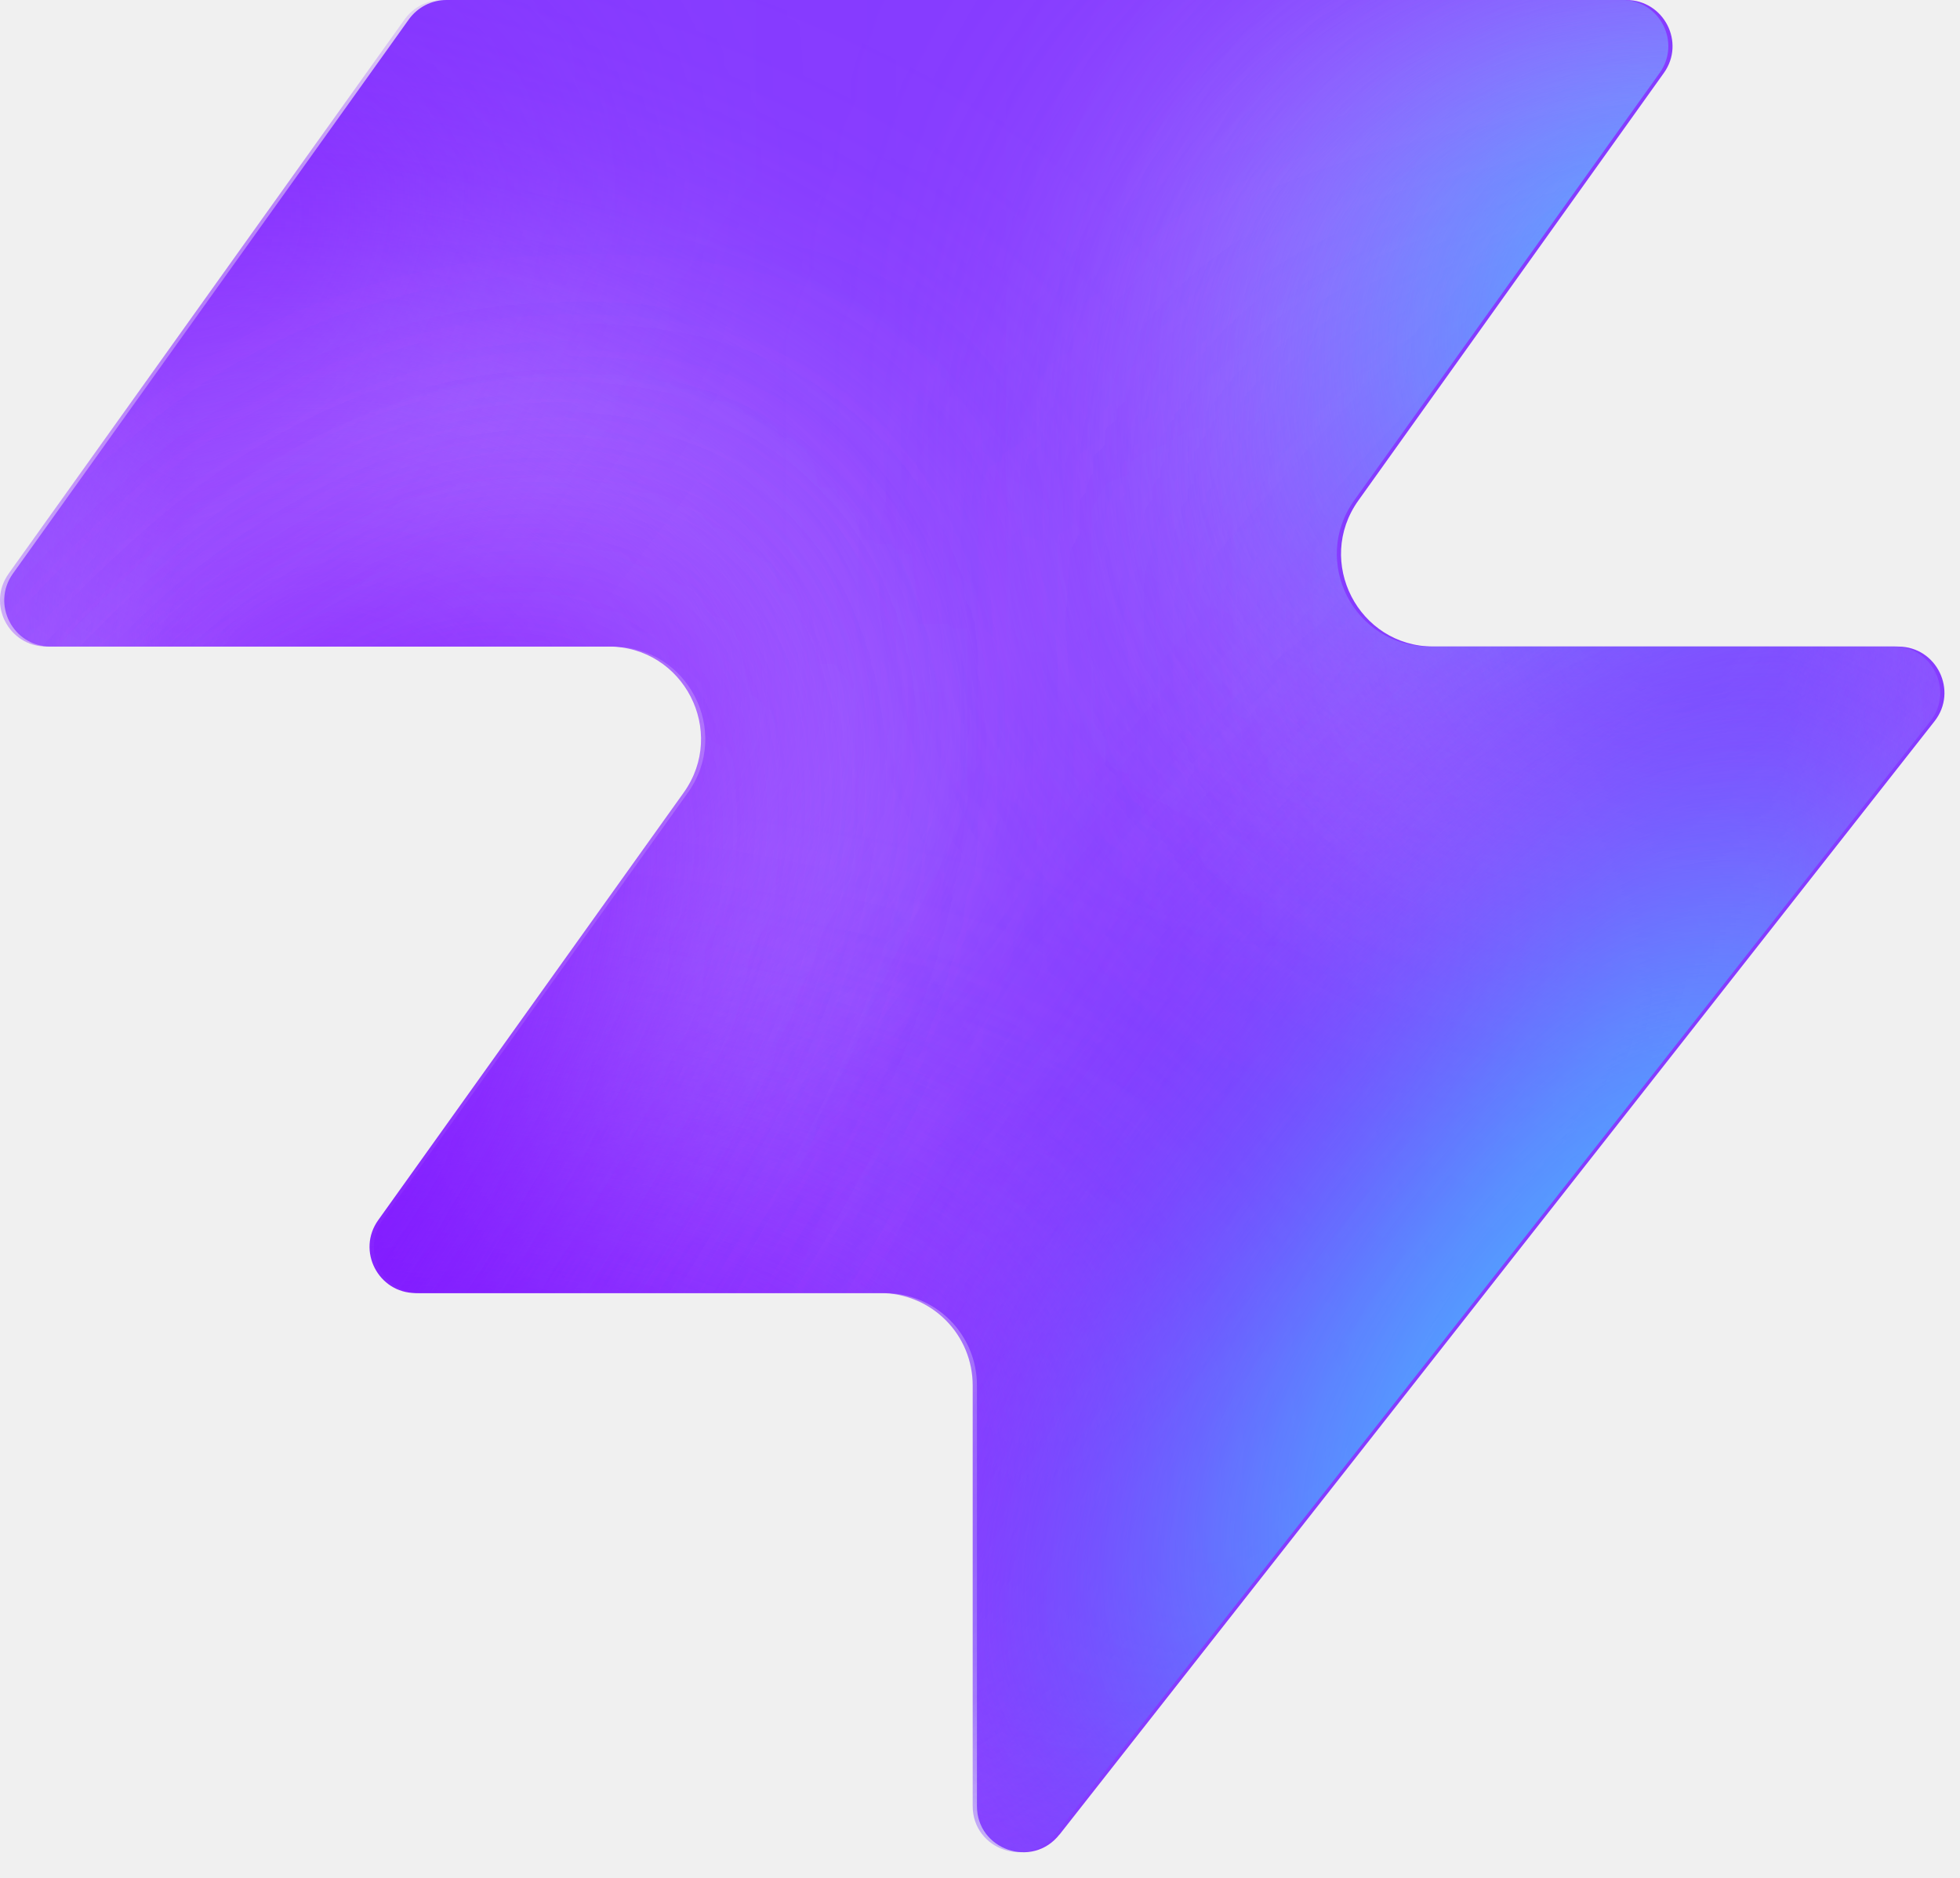
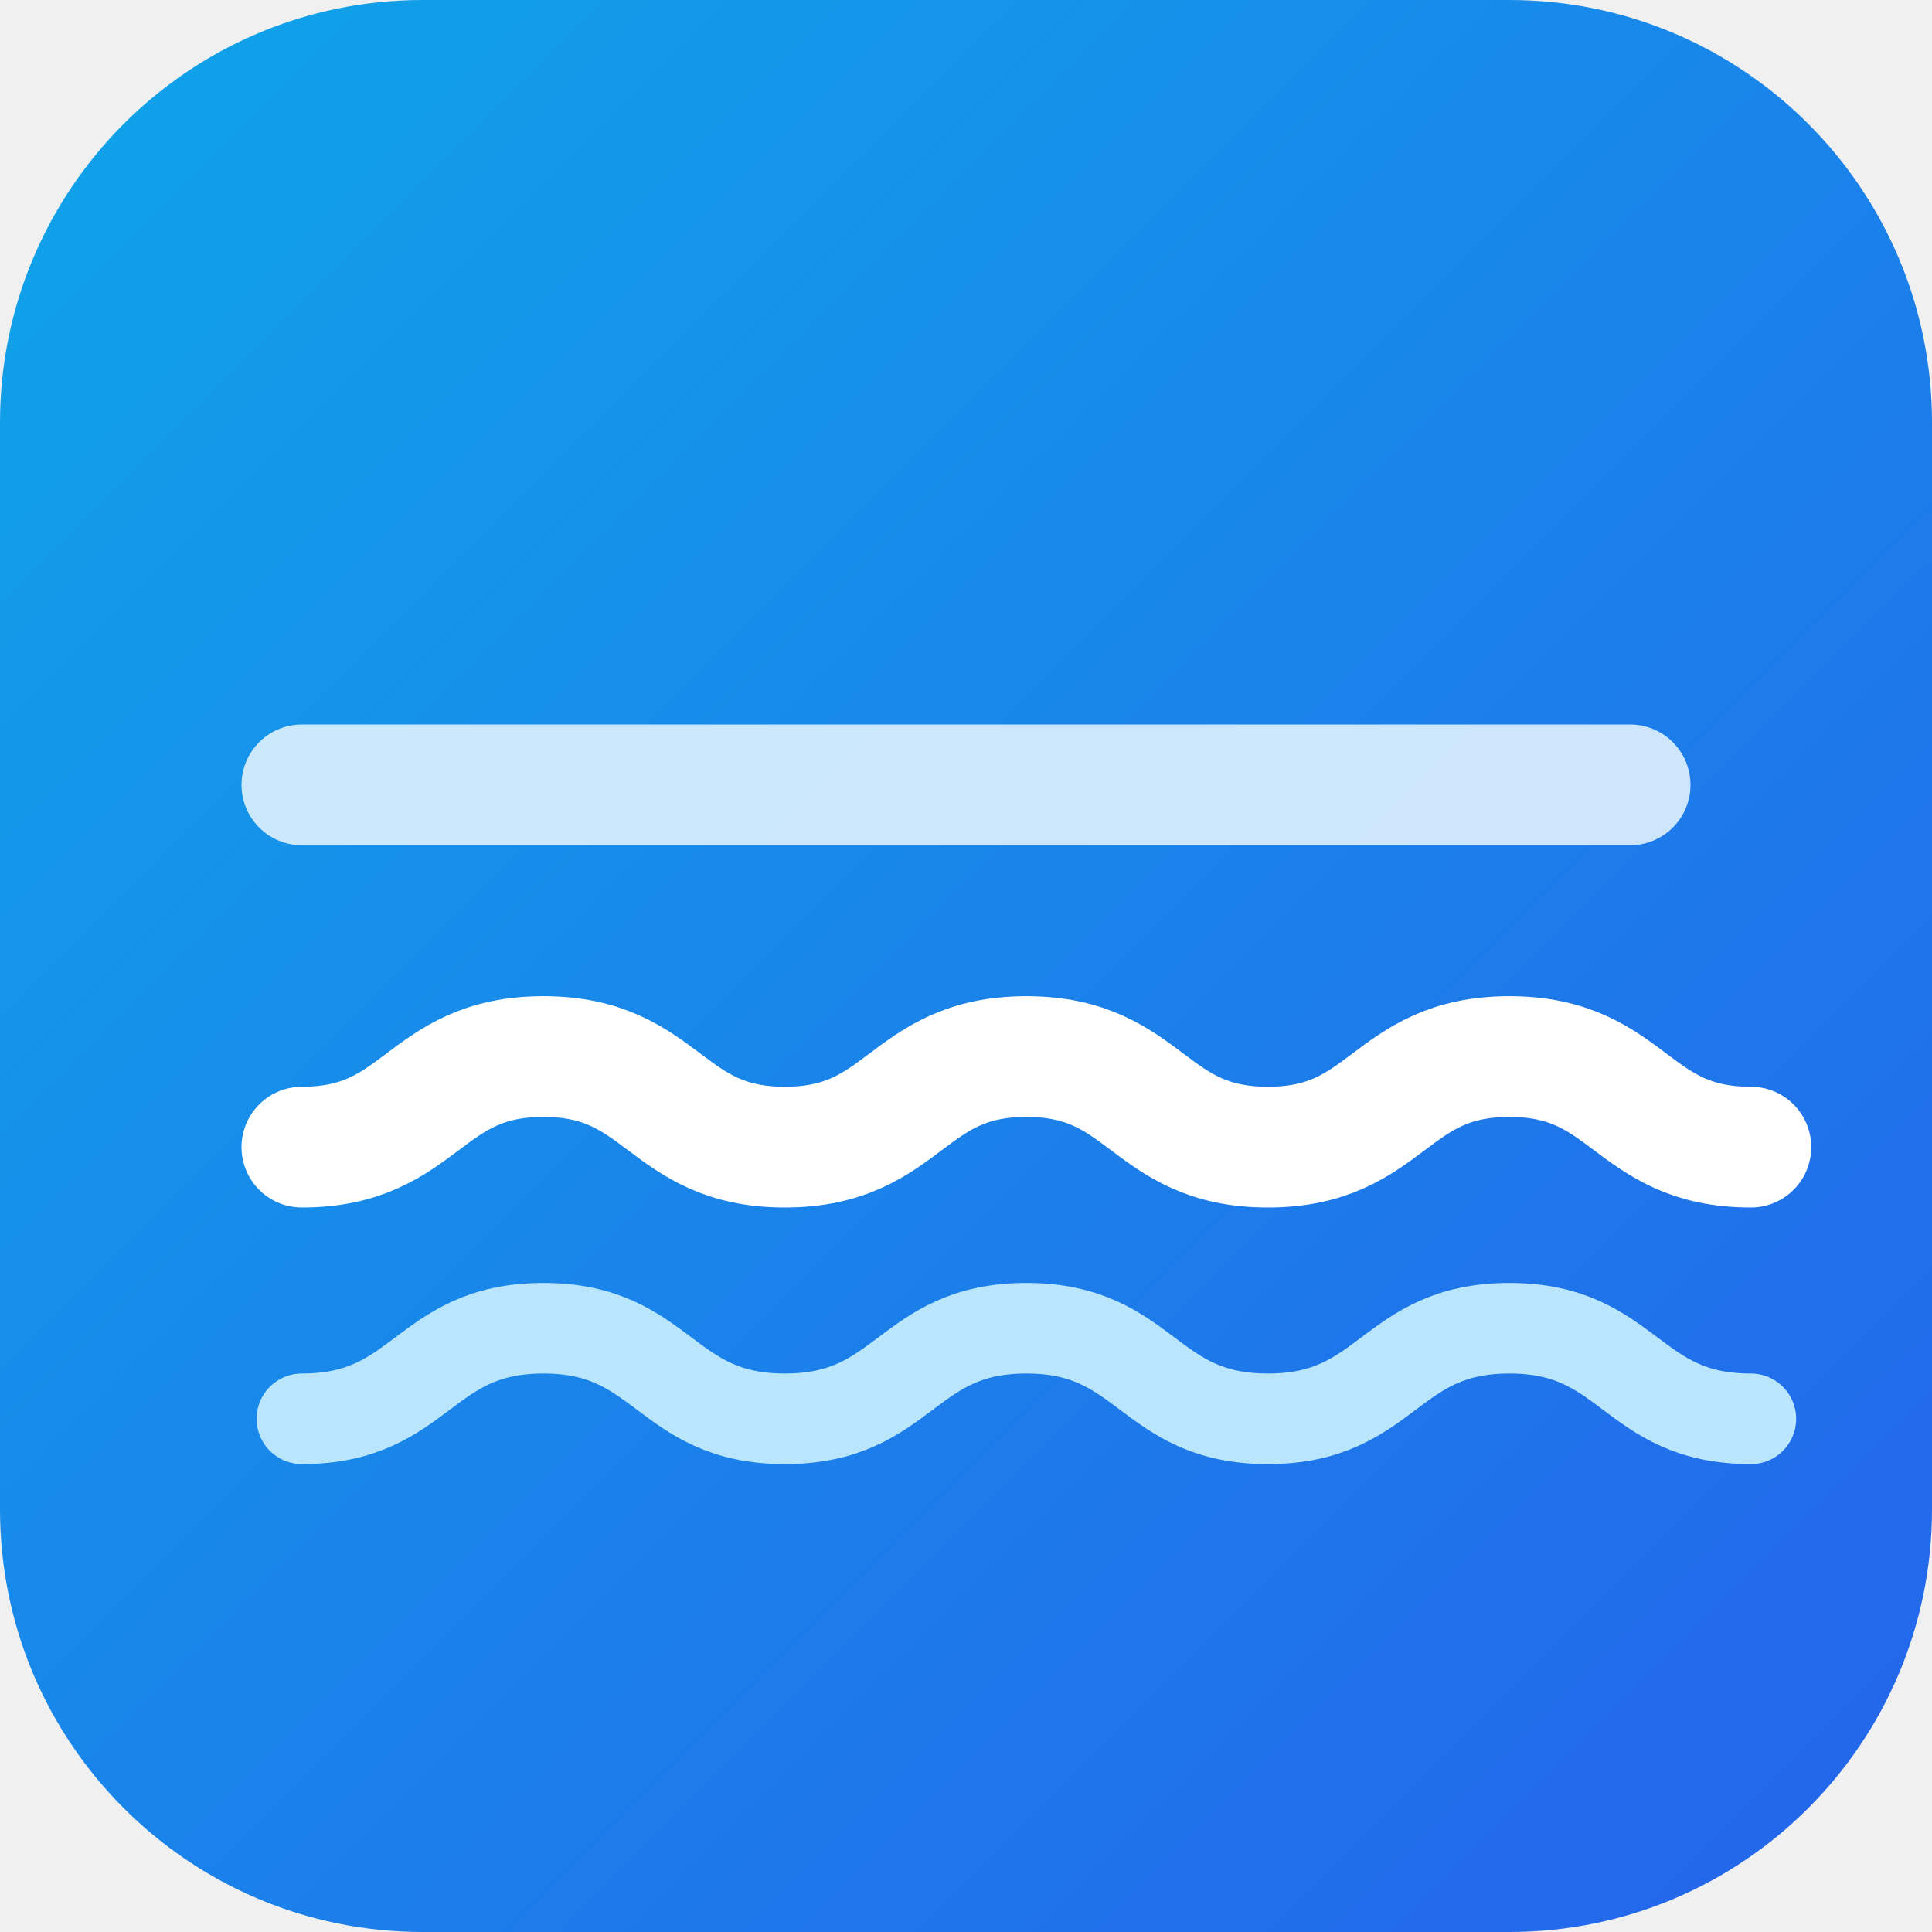
- <svg xmlns="http://www.w3.org/2000/svg" width="48" height="46" fill="none" viewBox="0 0 48 46">
-   <path fill="#863bff" d="M25.946 44.938c-.664.845-2.021.375-2.021-.698V33.937a2.26 2.26 0 0 0-2.262-2.262H10.287c-.92 0-1.456-1.04-.92-1.788l7.48-10.471c1.07-1.497 0-3.578-1.842-3.578H1.237c-.92 0-1.456-1.04-.92-1.788L10.013.474c.214-.297.556-.474.92-.474h28.894c.92 0 1.456 1.04.92 1.788l-7.48 10.471c-1.07 1.498 0 3.579 1.842 3.579h11.377c.943 0 1.473 1.088.89 1.83L25.947 44.94z" style="fill:#863bff;fill:color(display-p3 .525 .23 1);fill-opacity:1" />
-   <mask id="a" width="48" height="46" x="0" y="0" maskUnits="userSpaceOnUse" style="mask-type:alpha">
-     <path fill="#000" d="M25.842 44.938c-.664.844-2.021.375-2.021-.698V33.937a2.26 2.26 0 0 0-2.262-2.262H10.183c-.92 0-1.456-1.04-.92-1.788l7.48-10.471c1.07-1.498 0-3.579-1.842-3.579H1.133c-.92 0-1.456-1.04-.92-1.787L9.91.473c.214-.297.556-.474.92-.474h28.894c.92 0 1.456 1.04.92 1.788l-7.48 10.471c-1.07 1.498 0 3.578 1.842 3.578h11.377c.943 0 1.473 1.088.89 1.832L25.843 44.94z" style="fill:#000;fill-opacity:1" />
-   </mask>
-   <g mask="url(#a)">
-     <g filter="url(#b)">
-       <ellipse cx="5.508" cy="14.704" fill="#ede6ff" rx="5.508" ry="14.704" style="fill:#ede6ff;fill:color(display-p3 .927 .903 1);fill-opacity:1" transform="matrix(.00324 1 1 -.00324 -4.47 31.516)" />
-     </g>
-     <g filter="url(#c)">
-       <ellipse cx="10.399" cy="29.851" fill="#ede6ff" rx="10.399" ry="29.851" style="fill:#ede6ff;fill:color(display-p3 .927 .903 1);fill-opacity:1" transform="matrix(.00324 1 1 -.00324 -39.328 7.883)" />
-     </g>
-     <g filter="url(#d)">
-       <ellipse cx="5.508" cy="30.487" fill="#7e14ff" rx="5.508" ry="30.487" style="fill:#7e14ff;fill:color(display-p3 .492 .077 1);fill-opacity:1" transform="rotate(89.814 -25.913 -14.639)scale(1 -1)" />
-     </g>
-     <g filter="url(#e)">
-       <ellipse cx="5.508" cy="30.599" fill="#7e14ff" rx="5.508" ry="30.599" style="fill:#7e14ff;fill:color(display-p3 .492 .077 1);fill-opacity:1" transform="rotate(89.814 -32.644 -3.334)scale(1 -1)" />
-     </g>
-     <g filter="url(#f)">
-       <ellipse cx="5.508" cy="30.599" fill="#7e14ff" rx="5.508" ry="30.599" style="fill:#7e14ff;fill:color(display-p3 .492 .077 1);fill-opacity:1" transform="matrix(.00324 1 1 -.00324 -34.34 30.47)" />
-     </g>
-     <g filter="url(#g)">
-       <ellipse cx="14.072" cy="22.078" fill="#ede6ff" rx="14.072" ry="22.078" style="fill:#ede6ff;fill:color(display-p3 .927 .903 1);fill-opacity:1" transform="rotate(93.35 24.506 48.493)scale(-1 1)" />
-     </g>
-     <g filter="url(#h)">
-       <ellipse cx="3.47" cy="21.501" fill="#7e14ff" rx="3.47" ry="21.501" style="fill:#7e14ff;fill:color(display-p3 .492 .077 1);fill-opacity:1" transform="rotate(89.009 28.708 47.59)scale(-1 1)" />
-     </g>
-     <g filter="url(#i)">
-       <ellipse cx="3.47" cy="21.501" fill="#7e14ff" rx="3.47" ry="21.501" style="fill:#7e14ff;fill:color(display-p3 .492 .077 1);fill-opacity:1" transform="rotate(89.009 28.708 47.59)scale(-1 1)" />
-     </g>
-     <g filter="url(#j)">
-       <ellipse cx=".387" cy="8.972" fill="#7e14ff" rx="4.407" ry="29.108" style="fill:#7e14ff;fill:color(display-p3 .492 .077 1);fill-opacity:1" transform="rotate(39.51 .387 8.972)" />
-     </g>
-     <g filter="url(#k)">
-       <ellipse cx="47.523" cy="-6.092" fill="#7e14ff" rx="4.407" ry="29.108" style="fill:#7e14ff;fill:color(display-p3 .492 .077 1);fill-opacity:1" transform="rotate(37.892 47.523 -6.092)" />
-     </g>
-     <g filter="url(#l)">
-       <ellipse cx="41.412" cy="6.333" fill="#47bfff" rx="5.971" ry="9.665" style="fill:#47bfff;fill:color(display-p3 .28 .748 1);fill-opacity:1" transform="rotate(37.892 41.412 6.333)" />
-     </g>
-     <g filter="url(#m)">
-       <ellipse cx="-1.879" cy="38.332" fill="#7e14ff" rx="4.407" ry="29.108" style="fill:#7e14ff;fill:color(display-p3 .492 .077 1);fill-opacity:1" transform="rotate(37.892 -1.88 38.332)" />
-     </g>
-     <g filter="url(#n)">
-       <ellipse cx="-1.879" cy="38.332" fill="#7e14ff" rx="4.407" ry="29.108" style="fill:#7e14ff;fill:color(display-p3 .492 .077 1);fill-opacity:1" transform="rotate(37.892 -1.88 38.332)" />
-     </g>
-     <g filter="url(#o)">
-       <ellipse cx="35.651" cy="29.907" fill="#7e14ff" rx="4.407" ry="29.108" style="fill:#7e14ff;fill:color(display-p3 .492 .077 1);fill-opacity:1" transform="rotate(37.892 35.651 29.907)" />
-     </g>
-     <g filter="url(#p)">
-       <ellipse cx="38.418" cy="32.4" fill="#47bfff" rx="5.971" ry="15.297" style="fill:#47bfff;fill:color(display-p3 .28 .748 1);fill-opacity:1" transform="rotate(37.892 38.418 32.4)" />
-     </g>
-   </g>
+ <svg xmlns="http://www.w3.org/2000/svg" viewBox="0 0 64 64" role="img" aria-label="Swim Timetable">
  <defs>
-     <filter id="b" width="60.045" height="41.654" x="-19.77" y="16.149" color-interpolation-filters="sRGB" filterUnits="userSpaceOnUse">
-       <feFlood flood-opacity="0" result="BackgroundImageFix" />
-       <feBlend in="SourceGraphic" in2="BackgroundImageFix" result="shape" />
-       <feGaussianBlur result="effect1_foregroundBlur_2002_17158" stdDeviation="7.659" />
-     </filter>
-     <filter id="c" width="90.34" height="51.437" x="-54.613" y="-7.533" color-interpolation-filters="sRGB" filterUnits="userSpaceOnUse">
-       <feFlood flood-opacity="0" result="BackgroundImageFix" />
-       <feBlend in="SourceGraphic" in2="BackgroundImageFix" result="shape" />
-       <feGaussianBlur result="effect1_foregroundBlur_2002_17158" stdDeviation="7.659" />
-     </filter>
-     <filter id="d" width="79.355" height="29.4" x="-49.64" y="2.03" color-interpolation-filters="sRGB" filterUnits="userSpaceOnUse">
-       <feFlood flood-opacity="0" result="BackgroundImageFix" />
-       <feBlend in="SourceGraphic" in2="BackgroundImageFix" result="shape" />
-       <feGaussianBlur result="effect1_foregroundBlur_2002_17158" stdDeviation="4.596" />
-     </filter>
-     <filter id="e" width="79.579" height="29.4" x="-45.045" y="20.029" color-interpolation-filters="sRGB" filterUnits="userSpaceOnUse">
-       <feFlood flood-opacity="0" result="BackgroundImageFix" />
-       <feBlend in="SourceGraphic" in2="BackgroundImageFix" result="shape" />
-       <feGaussianBlur result="effect1_foregroundBlur_2002_17158" stdDeviation="4.596" />
-     </filter>
-     <filter id="f" width="79.579" height="29.4" x="-43.513" y="21.178" color-interpolation-filters="sRGB" filterUnits="userSpaceOnUse">
-       <feFlood flood-opacity="0" result="BackgroundImageFix" />
-       <feBlend in="SourceGraphic" in2="BackgroundImageFix" result="shape" />
-       <feGaussianBlur result="effect1_foregroundBlur_2002_17158" stdDeviation="4.596" />
-     </filter>
-     <filter id="g" width="74.749" height="58.852" x="15.756" y="-17.901" color-interpolation-filters="sRGB" filterUnits="userSpaceOnUse">
-       <feFlood flood-opacity="0" result="BackgroundImageFix" />
-       <feBlend in="SourceGraphic" in2="BackgroundImageFix" result="shape" />
-       <feGaussianBlur result="effect1_foregroundBlur_2002_17158" stdDeviation="7.659" />
-     </filter>
-     <filter id="h" width="61.377" height="25.362" x="23.548" y="2.284" color-interpolation-filters="sRGB" filterUnits="userSpaceOnUse">
-       <feFlood flood-opacity="0" result="BackgroundImageFix" />
-       <feBlend in="SourceGraphic" in2="BackgroundImageFix" result="shape" />
-       <feGaussianBlur result="effect1_foregroundBlur_2002_17158" stdDeviation="4.596" />
-     </filter>
-     <filter id="i" width="61.377" height="25.362" x="23.548" y="2.284" color-interpolation-filters="sRGB" filterUnits="userSpaceOnUse">
-       <feFlood flood-opacity="0" result="BackgroundImageFix" />
-       <feBlend in="SourceGraphic" in2="BackgroundImageFix" result="shape" />
-       <feGaussianBlur result="effect1_foregroundBlur_2002_17158" stdDeviation="4.596" />
-     </filter>
-     <filter id="j" width="56.045" height="63.649" x="-27.636" y="-22.853" color-interpolation-filters="sRGB" filterUnits="userSpaceOnUse">
-       <feFlood flood-opacity="0" result="BackgroundImageFix" />
-       <feBlend in="SourceGraphic" in2="BackgroundImageFix" result="shape" />
-       <feGaussianBlur result="effect1_foregroundBlur_2002_17158" stdDeviation="4.596" />
-     </filter>
-     <filter id="k" width="54.814" height="64.646" x="20.116" y="-38.415" color-interpolation-filters="sRGB" filterUnits="userSpaceOnUse">
-       <feFlood flood-opacity="0" result="BackgroundImageFix" />
-       <feBlend in="SourceGraphic" in2="BackgroundImageFix" result="shape" />
-       <feGaussianBlur result="effect1_foregroundBlur_2002_17158" stdDeviation="4.596" />
-     </filter>
-     <filter id="l" width="33.541" height="35.313" x="24.641" y="-11.323" color-interpolation-filters="sRGB" filterUnits="userSpaceOnUse">
-       <feFlood flood-opacity="0" result="BackgroundImageFix" />
-       <feBlend in="SourceGraphic" in2="BackgroundImageFix" result="shape" />
-       <feGaussianBlur result="effect1_foregroundBlur_2002_17158" stdDeviation="4.596" />
-     </filter>
-     <filter id="m" width="54.814" height="64.646" x="-29.286" y="6.009" color-interpolation-filters="sRGB" filterUnits="userSpaceOnUse">
-       <feFlood flood-opacity="0" result="BackgroundImageFix" />
-       <feBlend in="SourceGraphic" in2="BackgroundImageFix" result="shape" />
-       <feGaussianBlur result="effect1_foregroundBlur_2002_17158" stdDeviation="4.596" />
-     </filter>
-     <filter id="n" width="54.814" height="64.646" x="-29.286" y="6.009" color-interpolation-filters="sRGB" filterUnits="userSpaceOnUse">
-       <feFlood flood-opacity="0" result="BackgroundImageFix" />
-       <feBlend in="SourceGraphic" in2="BackgroundImageFix" result="shape" />
-       <feGaussianBlur result="effect1_foregroundBlur_2002_17158" stdDeviation="4.596" />
-     </filter>
-     <filter id="o" width="54.814" height="64.646" x="8.244" y="-2.416" color-interpolation-filters="sRGB" filterUnits="userSpaceOnUse">
-       <feFlood flood-opacity="0" result="BackgroundImageFix" />
-       <feBlend in="SourceGraphic" in2="BackgroundImageFix" result="shape" />
-       <feGaussianBlur result="effect1_foregroundBlur_2002_17158" stdDeviation="4.596" />
-     </filter>
-     <filter id="p" width="39.409" height="43.623" x="18.713" y="10.588" color-interpolation-filters="sRGB" filterUnits="userSpaceOnUse">
-       <feFlood flood-opacity="0" result="BackgroundImageFix" />
-       <feBlend in="SourceGraphic" in2="BackgroundImageFix" result="shape" />
-       <feGaussianBlur result="effect1_foregroundBlur_2002_17158" stdDeviation="4.596" />
-     </filter>
+     <linearGradient id="bg" x1="0" y1="0" x2="1" y2="1">
+       <stop offset="0%" stop-color="#0ea5e9" />
+       <stop offset="100%" stop-color="#2563eb" />
+     </linearGradient>
  </defs>
+   <rect width="64" height="64" rx="14" fill="url(#bg)" />
+   <path d="M10 26h44" stroke="#e0f2fe" stroke-width="4" stroke-linecap="round" opacity="0.9" />
+   <path d="M10 38c4 0 4-3 8-3s4 3 8 3 4-3 8-3 4 3 8 3 4-3 8-3 4 3 8 3" fill="none" stroke="#ffffff" stroke-width="4" stroke-linecap="round" stroke-linejoin="round" />
+   <path d="M10 47c4 0 4-3 8-3s4 3 8 3 4-3 8-3 4 3 8 3 4-3 8-3 4 3 8 3" fill="none" stroke="#bae6fd" stroke-width="3" stroke-linecap="round" stroke-linejoin="round" />
</svg>
